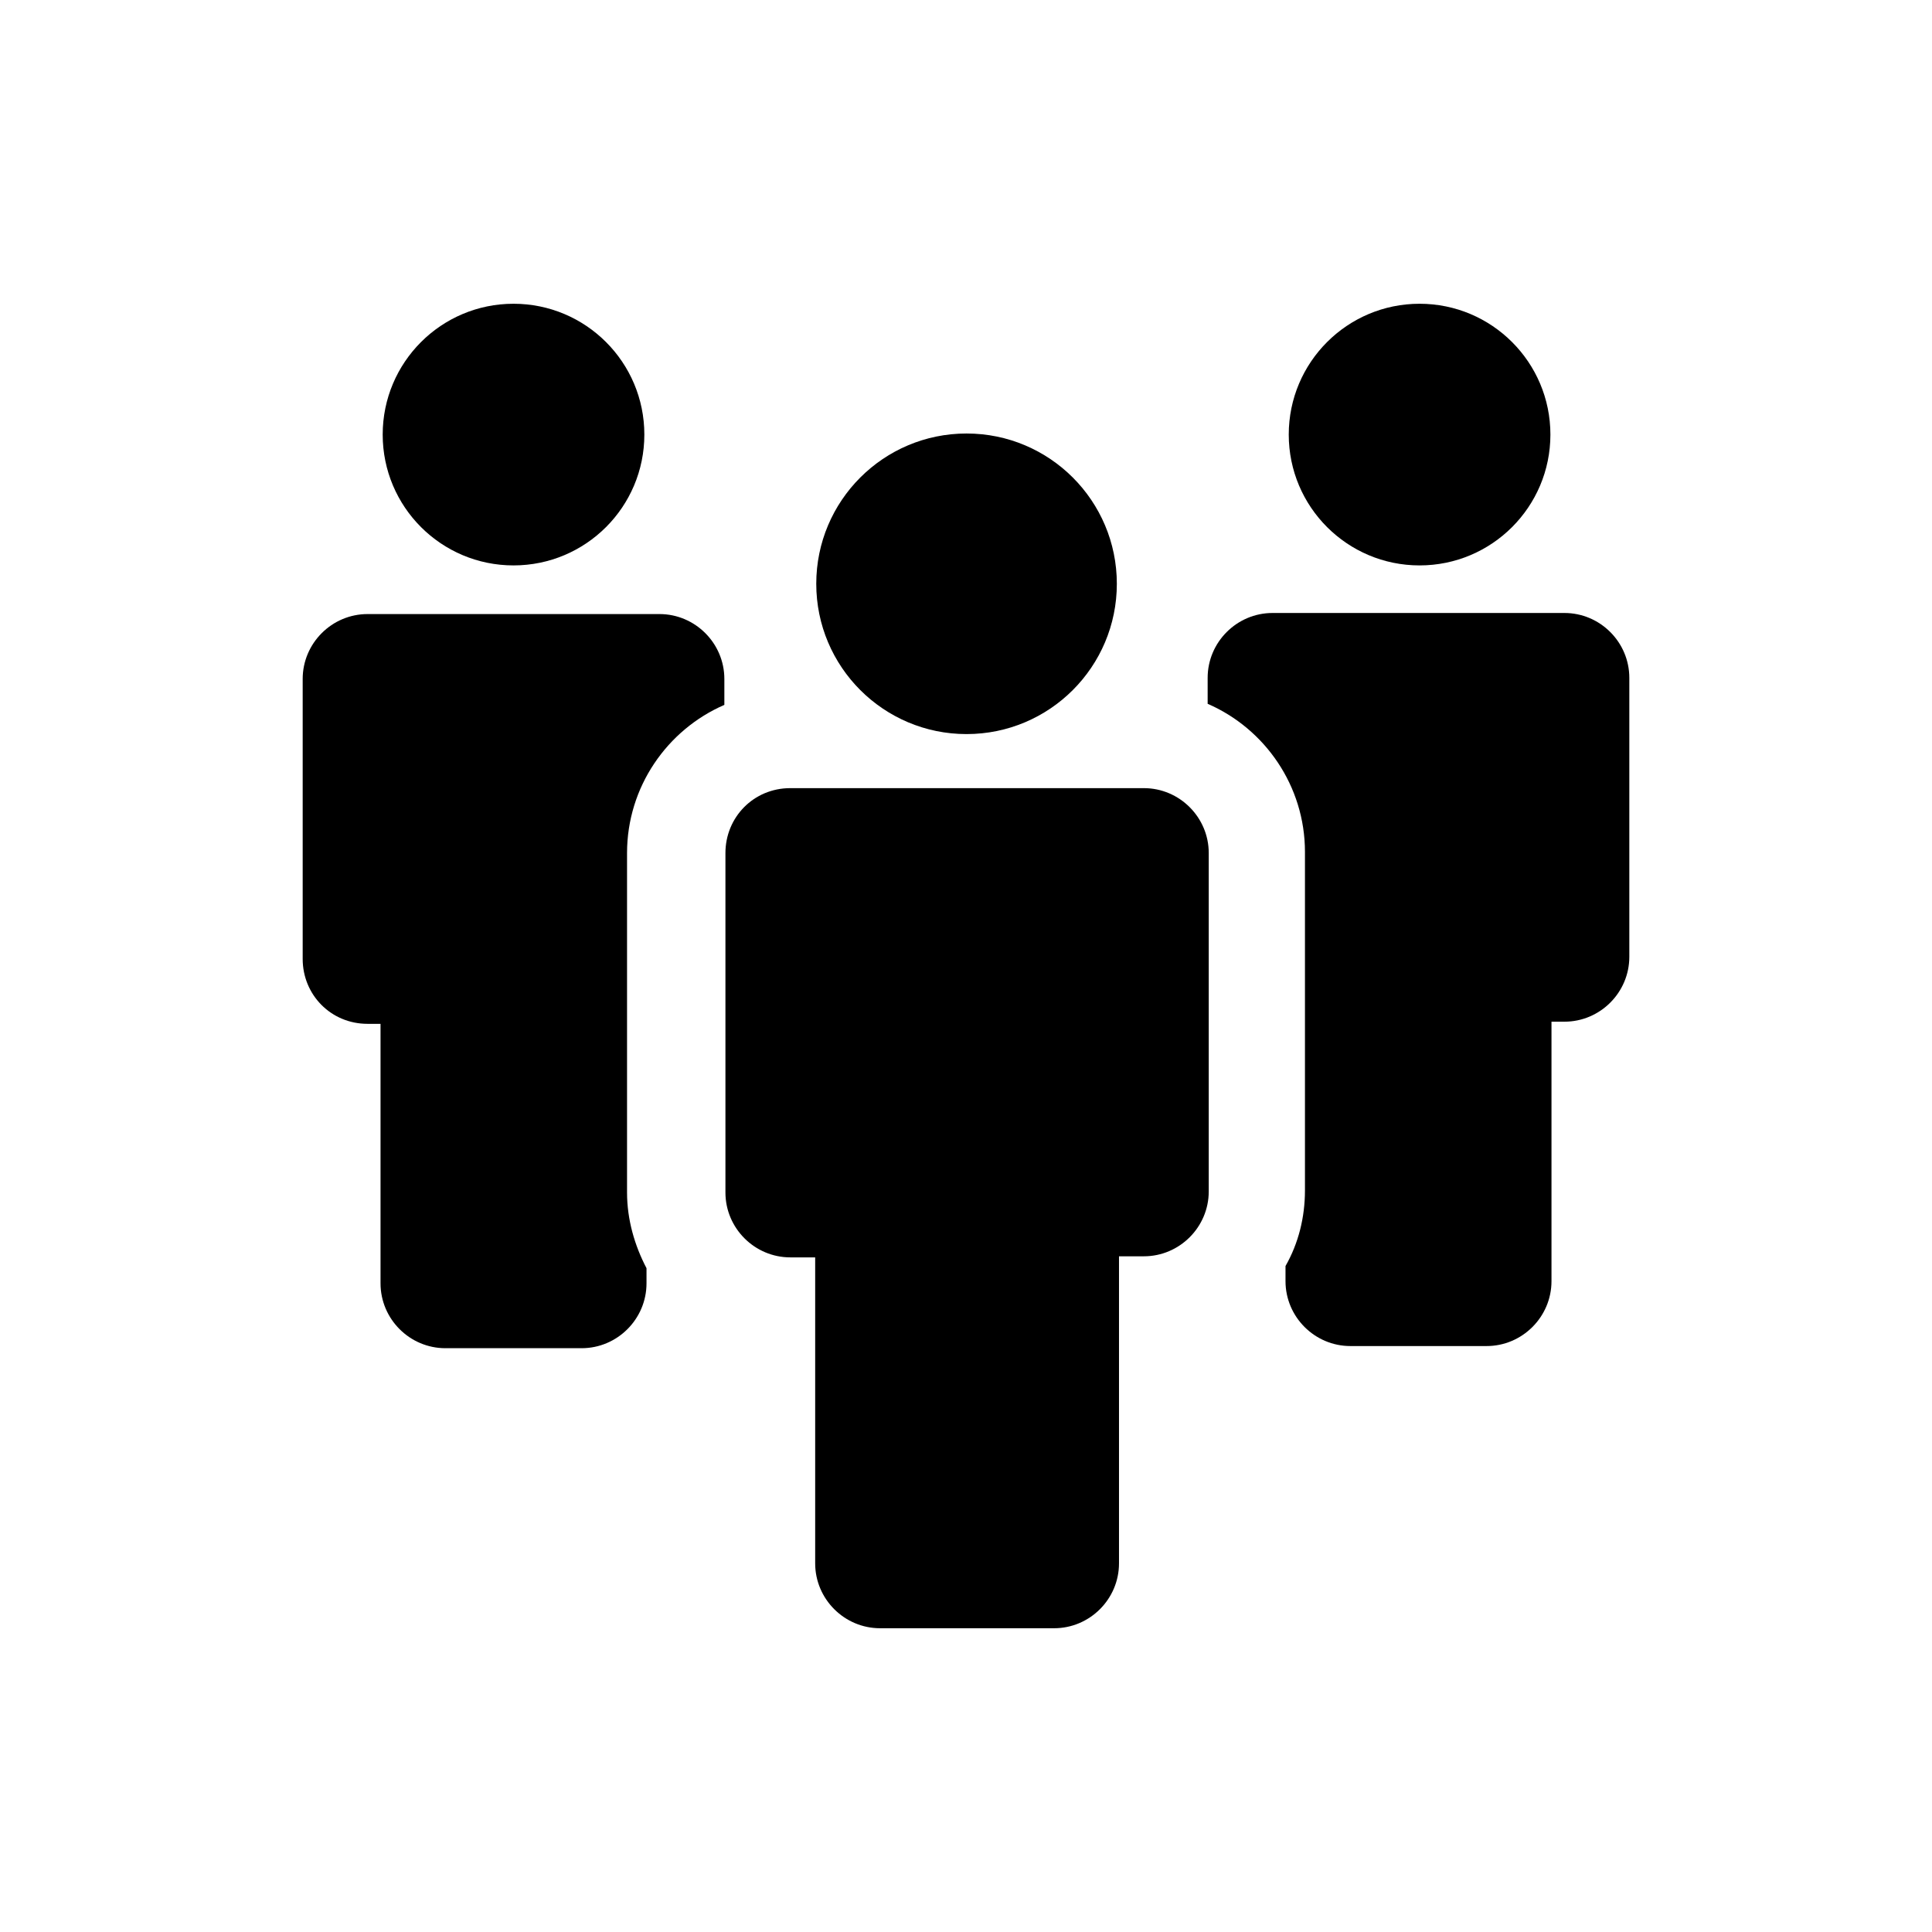
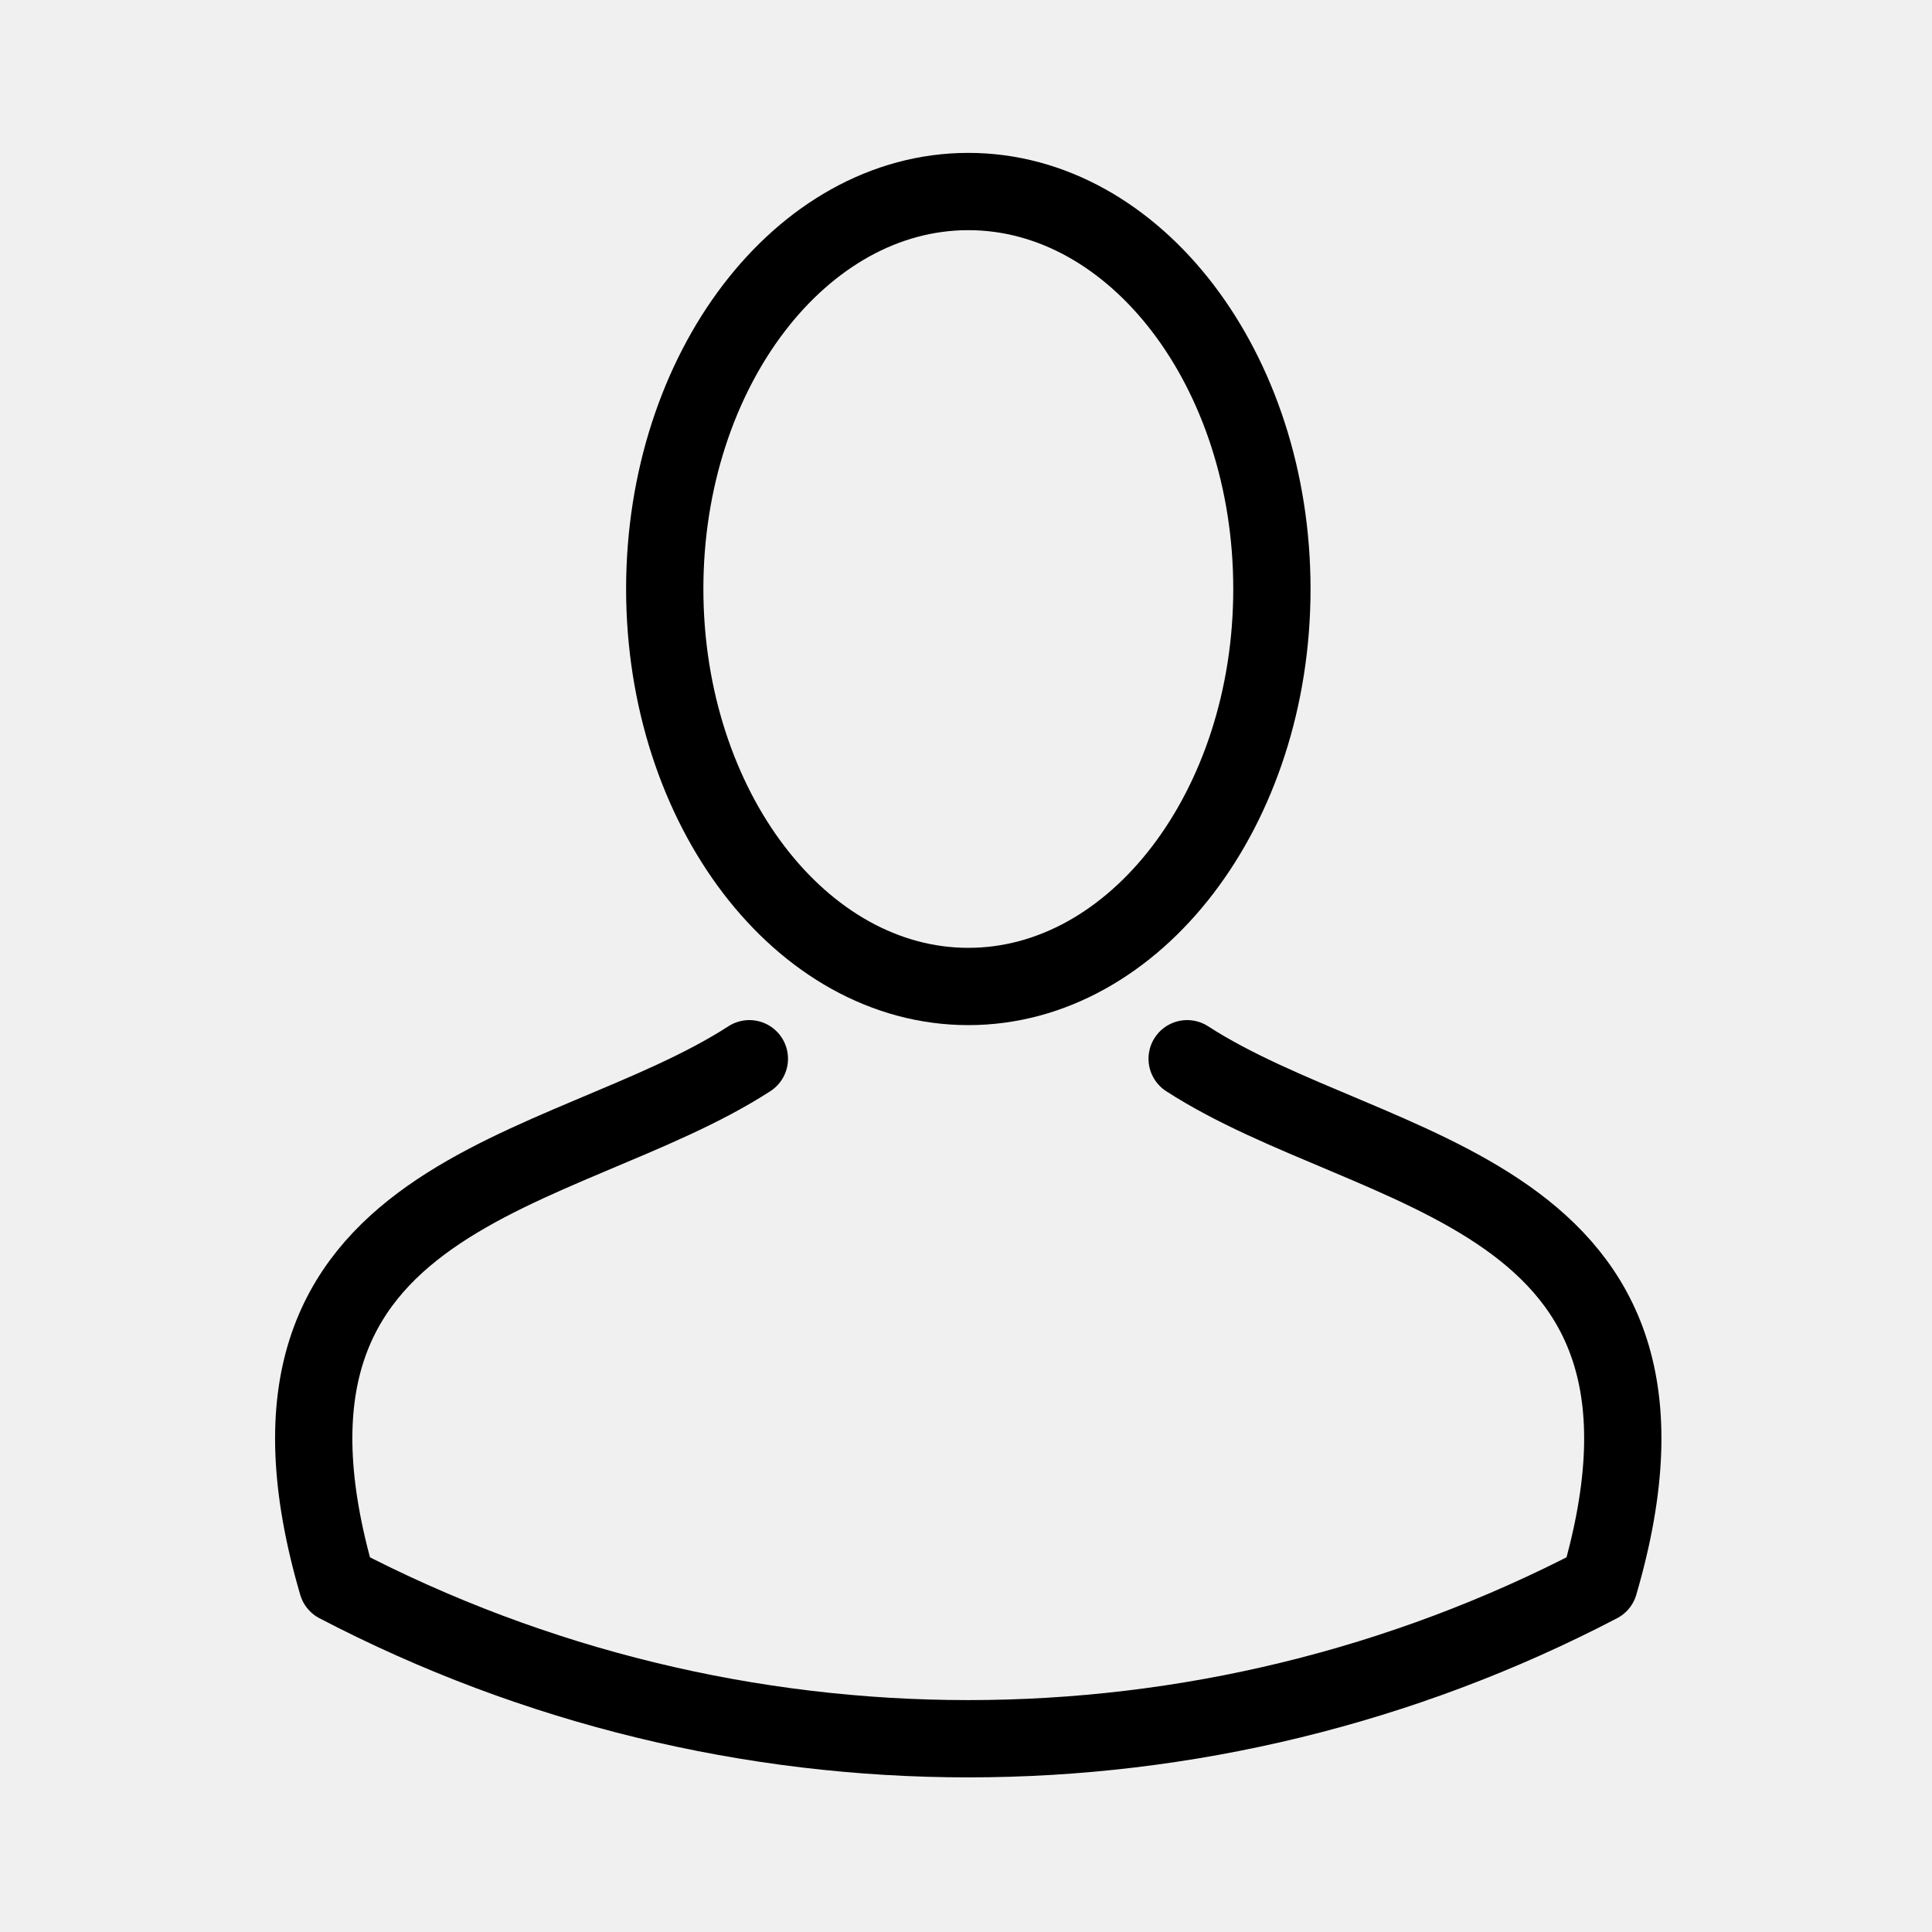
- <svg xmlns="http://www.w3.org/2000/svg" width="150" height="150">
-   <g>
-     <rect fill="#fff" id="canvas_background" height="152" width="152" y="-1" x="-1" />
-   </g>
-   <g>
-     <g stroke="null" id="svg_56">
-       <g stroke="null" transform="matrix(0.8394547,0,0,0.8394547,-8.757714,-8.775687) " id="svg_34">
-         <circle stroke="null" id="svg_35" r="12.1" cy="50.648" cx="57.927" />
-         <path stroke="null" id="svg_36" d="m44.427,105.147l1.2,0l0,24c0,3.301 2.7,6 6,6l12.6,0c3.3,0 6,-2.699 6,-6l0,-1.399c-1.1,-2.101 -1.8,-4.5 -1.8,-7l0,-31.4c0,-6.1 3.7,-11.4 9,-13.7l0,-2.4c0,-3.3 -2.7,-6 -6,-6l-27,0c-3.3,0 -6,2.7 -6,6l0,25.9c0,3.3 2.6,5.999 6,5.999z" />
-         <circle stroke="null" id="svg_37" r="12.1" cy="50.648" cx="141.727" />
-         <path stroke="null" id="svg_38" d="m122.126,73.148l0,2.4c5.301,2.3 9,7.6 9,13.7l0,31.3c0,2.5 -0.6,4.9 -1.799,7l0,1.4c0,3.3 2.699,6 6,6l12.6,0c3.3,0 6,-2.7 6,-6l0,-24l1.199,0c3.301,0 6,-2.7 6,-6l0,-25.8c0,-3.3 -2.699,-6 -6,-6l-27,0c-3.299,0 -6,2.699 -6,6z" />
-         <path stroke="null" id="svg_39" d="m77.527,89.347l0,0l0,9.8l0,21.6c0,3.3 2.7,6 6,6l2.3,0l0,28.3c0,3.3 2.7,6 6,6l16.1,0c3.3,0 6,-2.7 6,-6l0,-28.4l2.3,0c3.3,0 6,-2.699 6,-6l0,-21.499l0,-9.8l0,0c0,-3.3 -2.7,-6 -6,-6l-32.7,0c-3.4,-0.001 -6,2.7 -6,5.999z" />
-         <circle stroke="null" id="svg_40" r="13.9" cy="64.448" cx="99.827" />
-       </g>
-       <g stroke="null" transform="matrix(0.8394547,0,0,0.8394547,-8.757714,-8.775687) " id="svg_41" />
-       <g stroke="null" transform="matrix(0.8394547,0,0,0.8394547,-8.757714,-8.775687) " id="svg_42" />
-       <g stroke="null" transform="matrix(0.8394547,0,0,0.8394547,-8.757714,-8.775687) " id="svg_43" />
-       <g stroke="null" transform="matrix(0.8394547,0,0,0.8394547,-8.757714,-8.775687) " id="svg_44" />
-       <g stroke="null" transform="matrix(0.8394547,0,0,0.8394547,-8.757714,-8.775687) " id="svg_45" />
-       <g stroke="null" transform="matrix(0.8394547,0,0,0.8394547,-8.757714,-8.775687) " id="svg_46" />
-       <g stroke="null" transform="matrix(0.8394547,0,0,0.8394547,-8.757714,-8.775687) " id="svg_47" />
-       <g stroke="null" transform="matrix(0.8394547,0,0,0.8394547,-8.757714,-8.775687) " id="svg_48" />
-       <g stroke="null" transform="matrix(0.8394547,0,0,0.8394547,-8.757714,-8.775687) " id="svg_49" />
-       <g stroke="null" transform="matrix(0.8394547,0,0,0.8394547,-8.757714,-8.775687) " id="svg_50" />
-       <g stroke="null" transform="matrix(0.8394547,0,0,0.8394547,-8.757714,-8.775687) " id="svg_51" />
-       <g stroke="null" transform="matrix(0.8394547,0,0,0.8394547,-8.757714,-8.775687) " id="svg_52" />
-       <g stroke="null" transform="matrix(0.8394547,0,0,0.8394547,-8.757714,-8.775687) " id="svg_53" />
-       <g stroke="null" transform="matrix(0.8394547,0,0,0.8394547,-8.757714,-8.775687) " id="svg_54" />
-       <g stroke="null" transform="matrix(0.8394547,0,0,0.8394547,-8.757714,-8.775687) " id="svg_55" />
-     </g>
-   </g>
+ <svg xmlns="http://www.w3.org/2000/svg" version="1.1" id="Layer_1" x="0px" y="0px" viewBox="0 0 150 150" style="enable-background:new 0 0 150 150;" xml:space="preserve">
+   <style type="text/css">
+ 	
+ 		.st0{fill-rule:evenodd;clip-rule:evenodd;fill:none;stroke:#000000;stroke-width:6;stroke-linecap:round;stroke-linejoin:round;stroke-miterlimit:22.926;}
+ </style>
+   <path class="st0" d="M75.18,76.59c12.98,0,23.57-13.86,23.57-30.86c0-17-10.59-30.86-23.57-30.86c-12.98,0-23.57,13.86-23.57,30.86  C51.62,62.73,62.2,76.59,75.18,76.59z" />
+   <path class="st0" d="M58.18,82.2c-14.5,9.38-41.02,9.9-31.99,40.78c30.69,16.02,67.28,16.02,97.97,0  c9.03-30.88-17.49-31.4-31.99-40.78" />
</svg>
